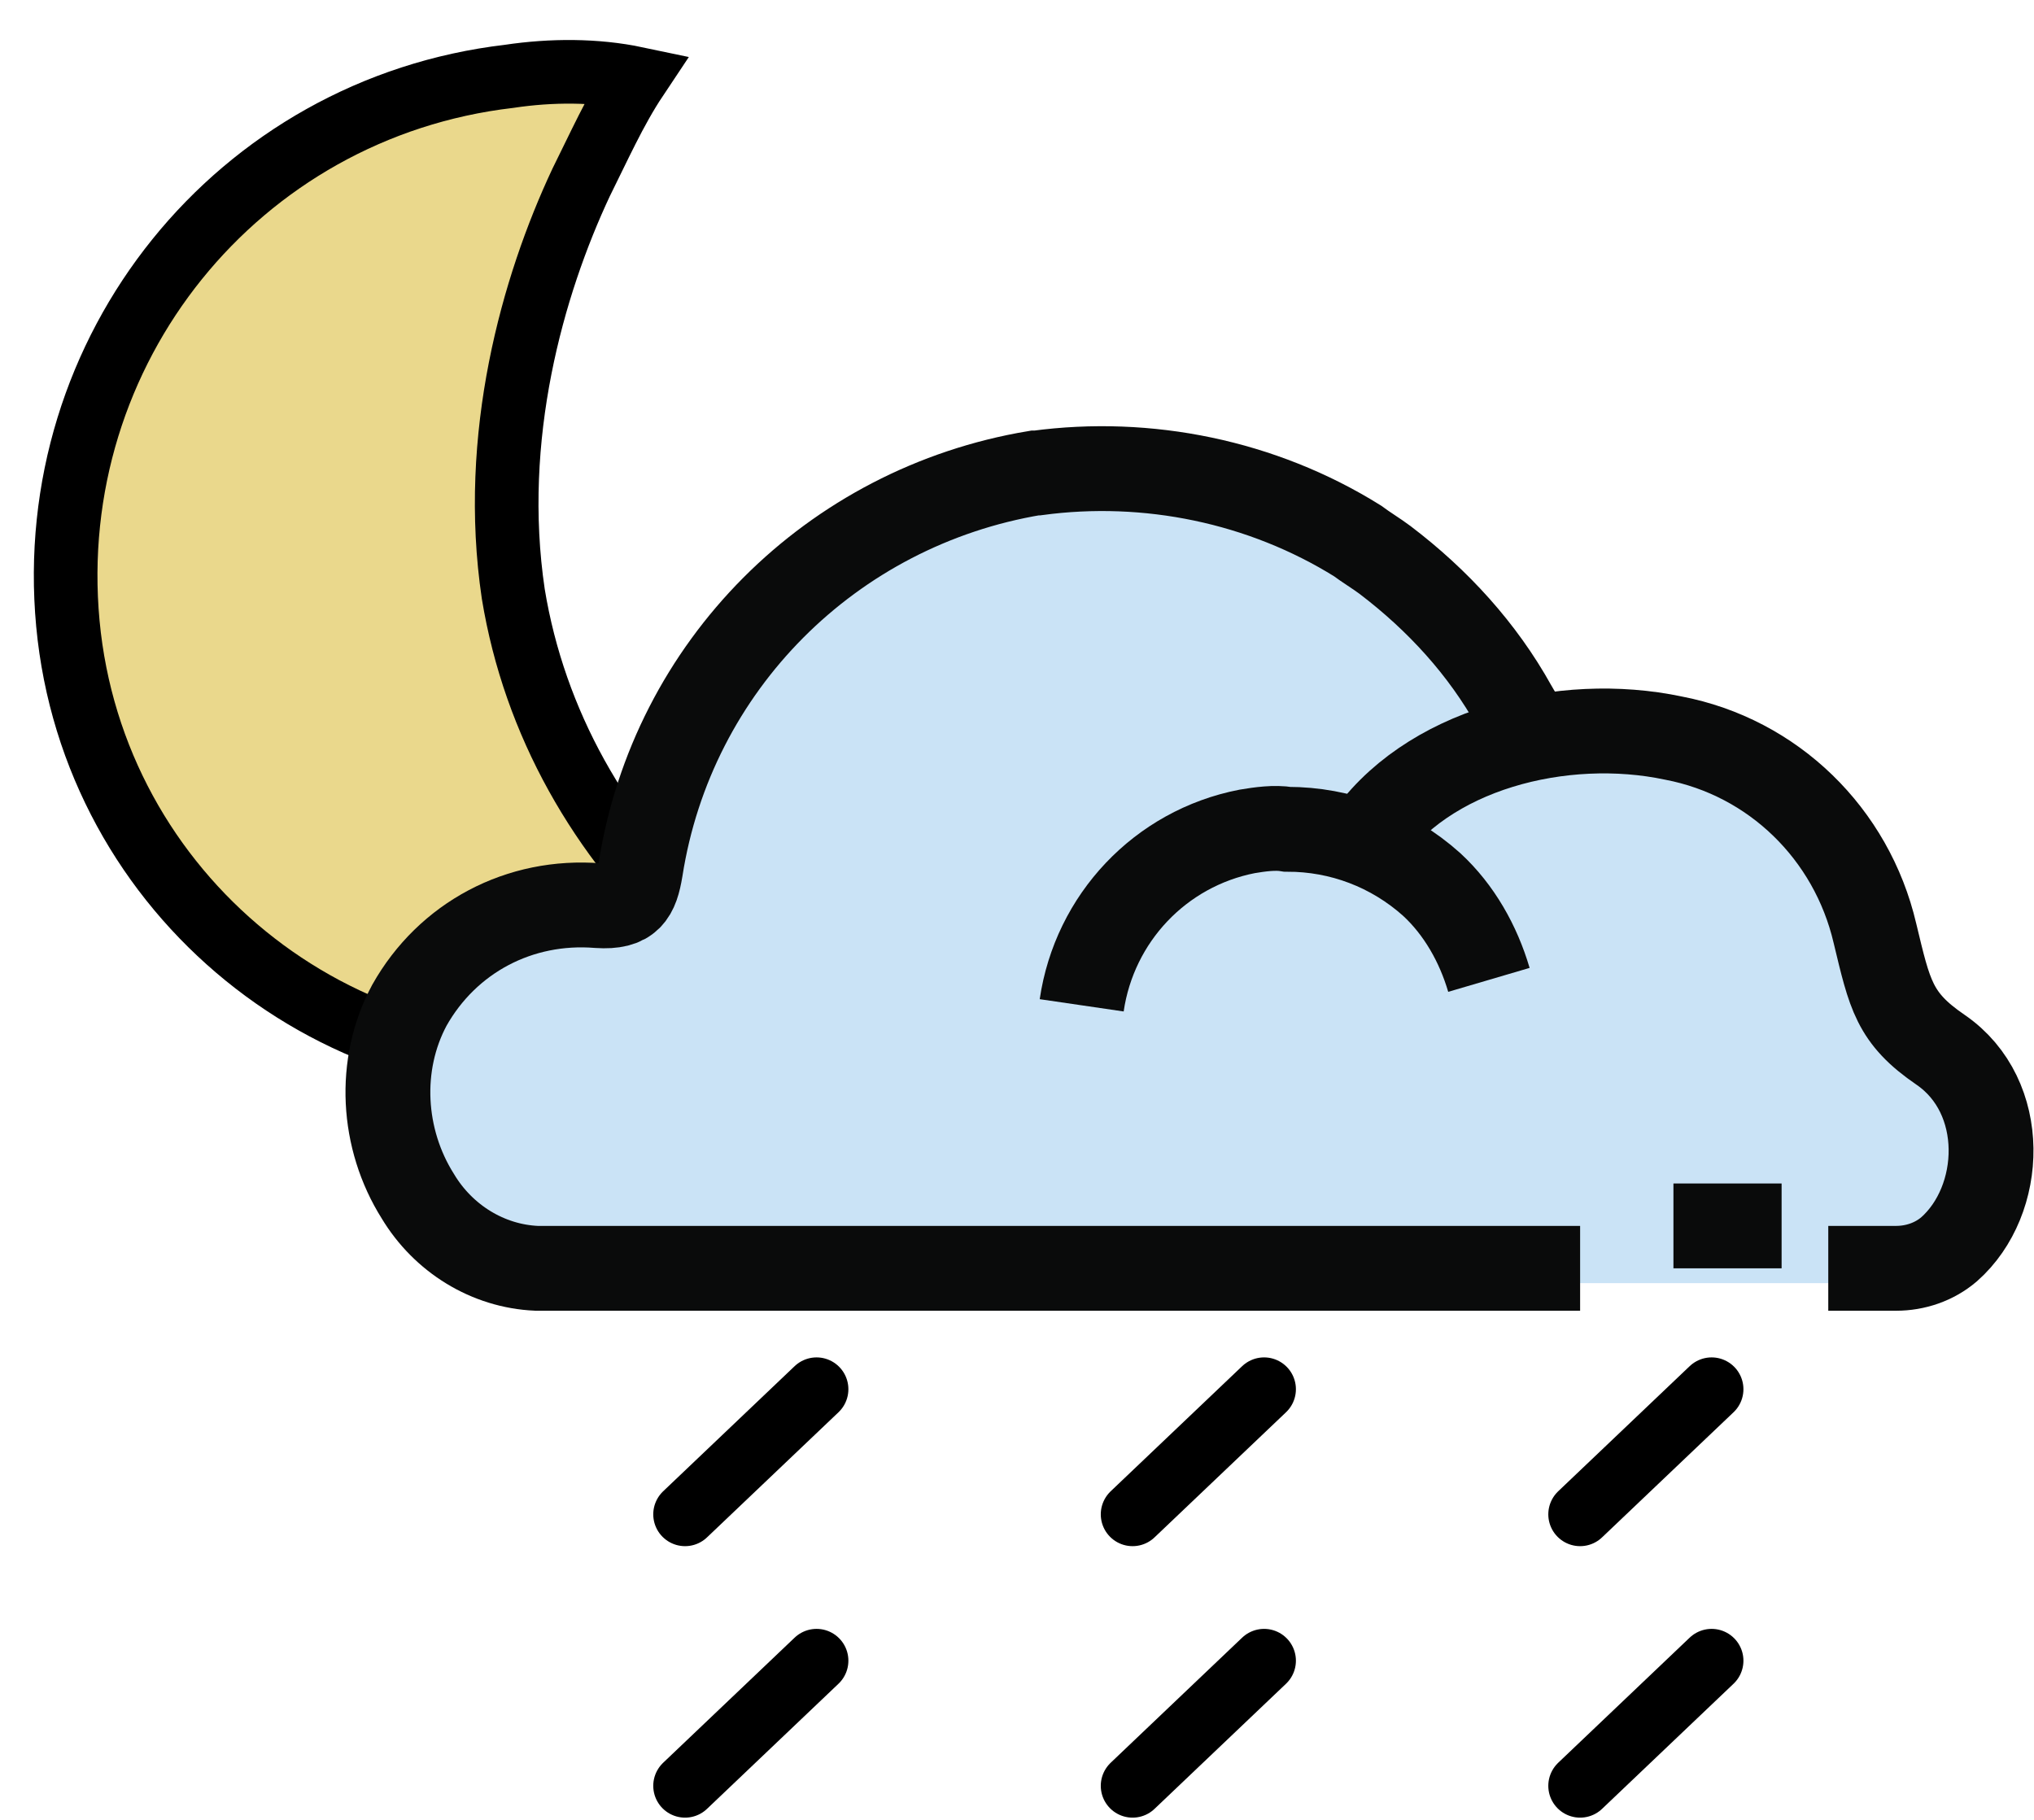
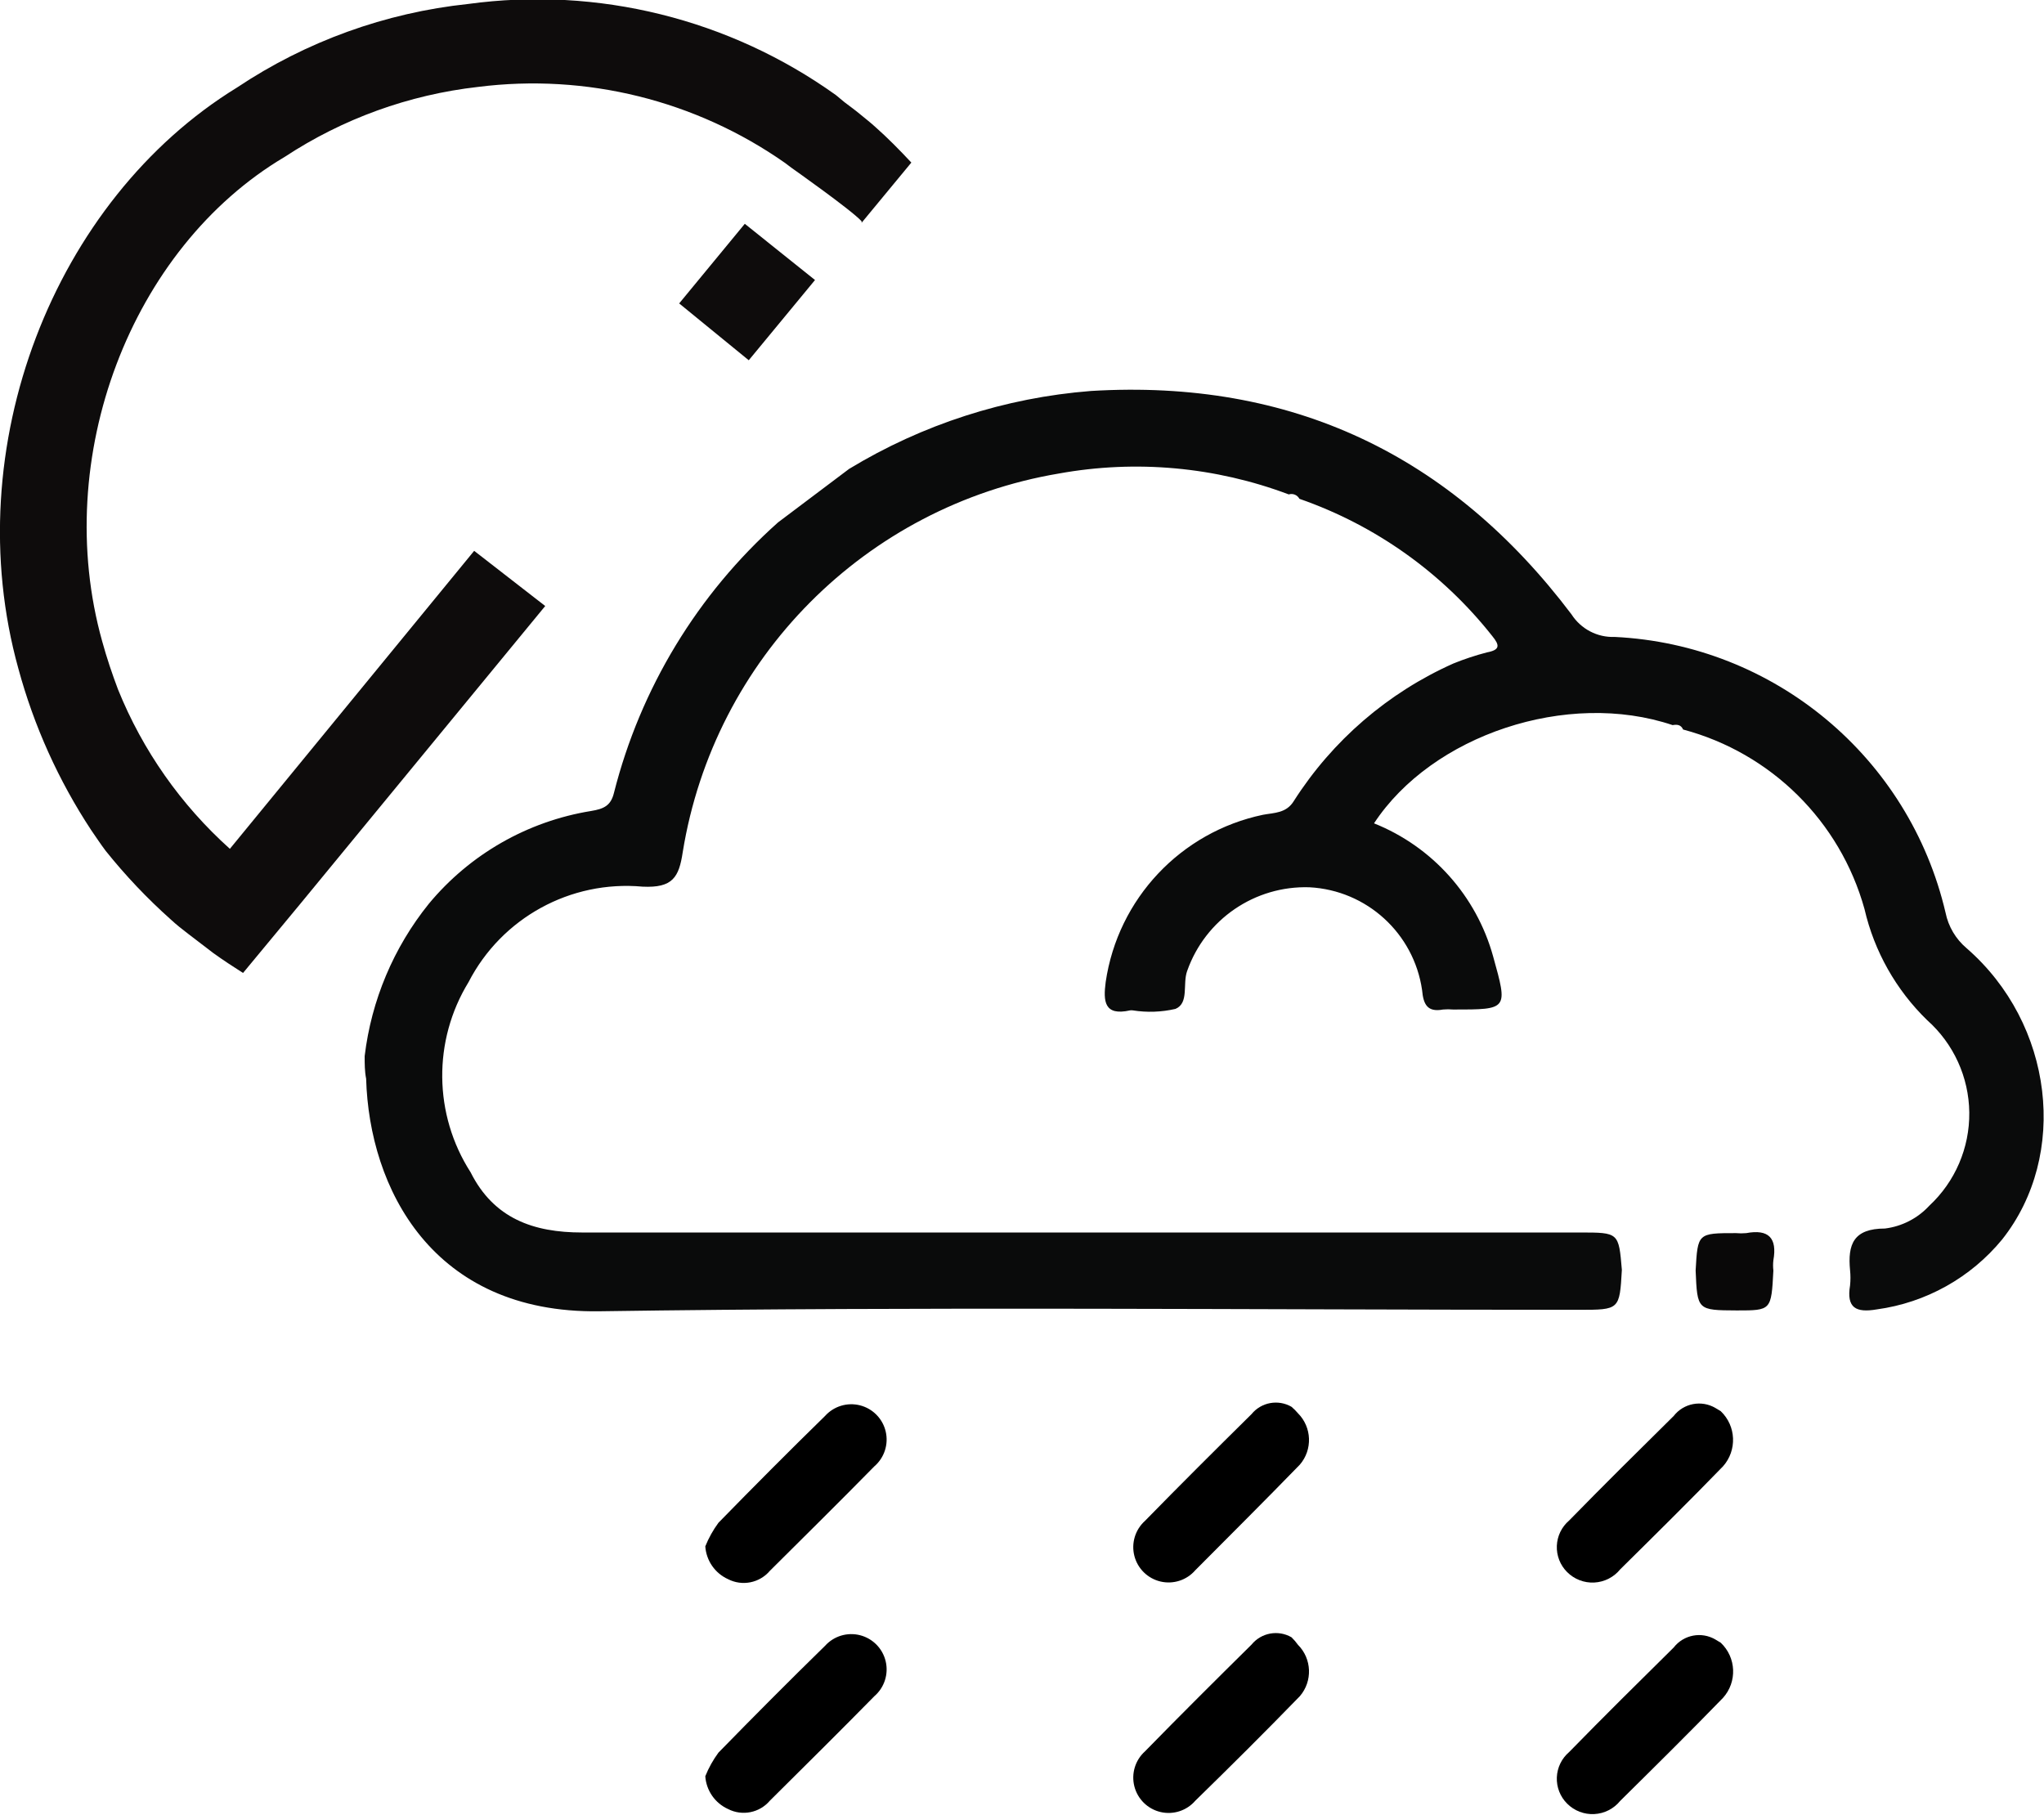
- <svg xmlns="http://www.w3.org/2000/svg" version="1.1" id="Layer_1" x="0px" y="0px" viewBox="16 -10.8 95.9 85.8" style="enable-background:new 16 -10.8 95.9 85.8;" xml:space="preserve">
-   <style type="text/css">
- 	.st0{fill:#EAD88C;}
- 	.st1{fill:none;stroke:#000000;stroke-width:3;stroke-miterlimit:10;}
- 	.st2{fill:none;}
- 	.st3{fill:#CAE3F6;}
- 	.st4{fill:none;stroke:#0A0B0B;stroke-width:4;stroke-miterlimit:10;}
- 	.st5{fill:none;stroke:#000000;stroke-width:3;stroke-linecap:round;stroke-miterlimit:10;}
- </style>
-   <g>
-     <g>
-       <path class="st0" d="M40-7.2C27.2-5.7,18,5.7,19.2,18.6c1.2,12.8,12.7,22.1,25.4,20.7c3-0.4,5.7-1.2,8.5-2.7    c-1.6-1.1-3-2.3-4.3-3.7c-4.5-4.2-7.6-9.6-8.6-15.7c-1.1-7.4,0.9-14.5,3.2-19.4C44.2-3.8,45-5.6,46-7.1C44.1-7.5,42-7.5,40-7.2z" />
-       <path class="st1" d="M40-7.2C27.2-5.7,18,5.7,19.2,18.6c1.2,12.8,12.7,22.1,25.4,20.7c3-0.4,5.7-1.2,8.5-2.7    c-1.6-1.1-3-2.3-4.3-3.7c-4.5-4.2-7.6-9.6-8.6-15.7c-1.1-7.4,0.9-14.5,3.2-19.4C44.2-3.8,45-5.6,46-7.1C44.1-7.5,42-7.5,40-7.2z" />
-       <path class="st2" d="M61.1-4.8l-0.4-0.3c-5-3.6-11.1-5.2-18.3-4.6c-3.9,0.3-11.3,4-11.5,4.2C21.7-0.1,17,12.4,20,23.4    c0.3,1,0.6,1.9,1,2.9c1.4,3.6,3.7,6.9,6.6,9.5" />
+ <svg xmlns="http://www.w3.org/2000/svg" viewBox="0 0 97.81 86.83">
+   <defs>
+     <style>.cls-1{fill:#0a0b0b;}.cls-2{fill:#090808;}.cls-3{fill:#0e0c0c;}</style>
+   </defs>
+   <g id="Layer_2" data-name="Layer 2">
+     <g id="Layer_1-2" data-name="Layer 1">
+       <path d="M82.34,67.53a1.9,1.9,0,0,1,.11,2.64h0c-1.62,1.67-3.27,3.3-4.92,4.93a1.71,1.71,0,0,1-2.54.13,1.68,1.68,0,0,1,.1-2.47c1.66-1.7,3.35-3.37,5-5a1.54,1.54,0,0,1,2-.38Z" />
+       <path d="M62.11,67.63a1.81,1.81,0,0,1,.09,2.46h0c-1.66,1.71-3.34,3.38-5,5.05a1.69,1.69,0,1,1-2.41-2.36c1.68-1.72,3.39-3.42,5.1-5.11a1.5,1.5,0,0,1,1.91-.35A2.6,2.6,0,0,1,62.11,67.63Z" />
+       <path d="M33.75,74a5.15,5.15,0,0,1,.63-1.13c1.68-1.72,3.38-3.43,5.1-5.11a1.69,1.69,0,1,1,2.36,2.41c-1.66,1.69-3.35,3.36-5,5a1.64,1.64,0,0,1-2,.4A1.86,1.86,0,0,1,33.75,74Z" />
+       <path d="M82.34,78.61a1.89,1.89,0,0,1,.11,2.64h0c-1.62,1.67-3.27,3.3-4.92,4.93a1.71,1.71,0,0,1-2.54.13,1.68,1.68,0,0,1,.1-2.47c1.66-1.7,3.35-3.37,5-5a1.54,1.54,0,0,1,2-.38Z" />
+       <path d="M62.11,78.71a1.81,1.81,0,0,1,.09,2.46h0c-1.66,1.71-3.34,3.38-5,5a1.69,1.69,0,1,1-2.41-2.36c1.68-1.72,3.39-3.42,5.1-5.11a1.5,1.5,0,0,1,1.91-.35A2.6,2.6,0,0,1,62.11,78.71Z" />
+       <path d="M33.75,85a5.15,5.15,0,0,1,.63-1.13c1.68-1.72,3.38-3.43,5.1-5.11a1.69,1.69,0,1,1,2.36,2.41c-1.66,1.69-3.35,3.36-5,5a1.64,1.64,0,0,1-2,.4A1.86,1.86,0,0,1,33.75,85Z" />
+       <path class="cls-1" d="M17.45,50.54a14.33,14.33,0,0,1,3.07-7.29,12.73,12.73,0,0,1,7.76-4.44c.61-.1.95-.25,1.1-.87A25.83,25.83,0,0,1,37.23,25l3.4-2.56A26.25,26.25,0,0,1,52.2,18.71c9.59-.58,17.23,3.05,23,10.69a2.35,2.35,0,0,0,2.07,1.08A17.11,17.11,0,0,1,93.1,43.68a3,3,0,0,0,1,1.69C98.28,49,99,55.28,95.81,59.31a9.41,9.41,0,0,1-6,3.35c-1,.17-1.46-.07-1.28-1.15a3.52,3.52,0,0,0,0-.72c-.12-1.24.16-2,1.67-2a3.47,3.47,0,0,0,2.12-1.09,6,6,0,0,0-.1-8.88,10.8,10.8,0,0,1-3-5.32,12.3,12.3,0,0,0-8.68-8.59h0c-.1-.23-.29-.25-.5-.21C75,33,68.52,35.18,65.75,39.4a9.62,9.62,0,0,1,5.7,6.37c.71,2.55.72,2.54-1.91,2.54a2.68,2.68,0,0,0-.49,0c-.75.14-.94-.25-1-.93a5.75,5.75,0,0,0-5.39-4.92,6,6,0,0,0-5.85,4c-.23.62.1,1.54-.56,1.82a5.36,5.36,0,0,1-2.05.07.48.48,0,0,0-.12,0c-1.25.28-1.29-.44-1.17-1.36a9.6,9.6,0,0,1,7.53-8c.54-.1,1.12-.07,1.48-.67a17.52,17.52,0,0,1,7.63-6.57,13,13,0,0,1,1.6-.53c.65-.12.61-.35.26-.78a20.22,20.22,0,0,0-9.23-6.57h0a.43.43,0,0,0-.51-.21,20.73,20.73,0,0,0-11-1,21.93,21.93,0,0,0-18,18.12c-.18,1.2-.48,1.72-1.92,1.65A8.5,8.5,0,0,0,22.42,47a8.57,8.57,0,0,0,.1,9.1c1.11,2.21,3,2.88,5.34,2.88H75.61c1.85,0,1.85,0,2,1.79-.11,1.91-.11,1.91-2.06,1.91-15.63,0-31.26-.16-46.88.07-8,.11-11-5.91-11.15-11.13C17.45,51.27,17.45,50.91,17.45,50.54Z" />
+       <path class="cls-2" d="M81.14,60.8c.1-1.79.1-1.79,1.93-1.79a2.68,2.68,0,0,0,.49,0c1.07-.2,1.49.23,1.3,1.3a2.05,2.05,0,0,0,0,.49c-.1,1.91-.1,1.91-1.75,1.91C81.22,62.7,81.22,62.7,81.14,60.8Z" />
+       <path class="cls-3" d="M11,40.62A20.61,20.61,0,0,1,5.65,33c-.28-.74-.54-1.51-.76-2.31C2.43,21.9,6.26,11.87,13.62,7.51a21.16,21.16,0,0,1,9.25-3.35A21,21,0,0,1,37.57,7.8l.29.22s2.91,2.05,3.37,2.57l0,.07,2.38-2.88c-.56-.6-1.13-1.18-1.73-1.71-.24-.22-.49-.41-.73-.61s-.49-.38-.74-.57L40,4.55A24.55,24.55,0,0,0,22.4.19a24.57,24.57,0,0,0-11.06,4C2.58,9.57-2.06,21.42.88,32a26.82,26.82,0,0,0,3.48,7.72h0c.23.33.45.67.7,1A27.07,27.07,0,0,0,8.17,44h0c.27.25.56.48.85.7l1.19.91c.47.34.95.65,1.42.95l2.75-3.32L26.09,29l-3.4-2.64Z" />
+       <polygon class="cls-3" points="35.64 10.71 32.5 14.52 35.83 17.24 39 13.4 35.64 10.71" />
    </g>
-     <path class="st3" d="M90.4,49.6H40.9c-2.3-0.1-4.4-1.4-5.6-3.4c-1.8-2.7-1.9-6.2-0.4-9.1c1.8-3.2,5.3-5,8.9-4.7   c1.5,0.1,1.8-0.5,2-1.7c1.6-9.6,9.1-17.2,18.7-18.8h0.1c5.3-0.7,10.6,0.4,15.2,3.2c0.4,0.3,0.9,0.6,1.3,0.9c2.5,1.9,4.6,4.3,6.2,7   l0.7,1.2" />
-     <path class="st3" d="M66.8,37.1c0.6-4.1,3.7-7.4,7.8-8.3c0.6-0.1,1.3-0.2,1.9-0.1c2.5,0,5,0.9,6.8,2.6c1.3,1.2,2.2,2.8,2.7,4.5" />
-     <path class="st3" d="M80.1,29.4c2.9-4.4,9.5-6,14.7-5c4.7,0.9,8.5,4.5,9.5,9.2c0.7,2.9,0.9,4,3.1,5.6c3.2,2.2,3,7.2,0.4,9.5   c-0.7,0.6-1.6,1-2.5,1H88.2" />
-     <line class="st2" x1="94.9" y1="47.6" x2="100" y2="47.6" />
-     <path class="st4" d="M90.5,49H41.3c-2.3-0.1-4.4-1.4-5.6-3.4c-1.7-2.7-1.9-6.2-0.4-9c1.8-3.2,5.2-5,8.9-4.7c1.5,0.1,1.8-0.5,2-1.7   c1.5-9.6,9-17.1,18.6-18.7h0.1c5.2-0.7,10.6,0.4,15.1,3.2c0.4,0.3,0.9,0.6,1.3,0.9c2.5,1.9,4.6,4.2,6.1,6.9l0.7,1.2" />
-     <path class="st4" d="M67,36.6c0.6-4.1,3.7-7.4,7.8-8.2c0.6-0.1,1.3-0.2,1.9-0.1c2.5,0,4.9,0.9,6.8,2.6c1.3,1.2,2.2,2.8,2.7,4.5" />
-     <path class="st4" d="M80.3,28.9c2.9-4.4,9.4-6,14.6-4.9c4.7,0.9,8.4,4.5,9.5,9.2c0.7,2.9,0.9,4,3.1,5.5c3.2,2.2,3,7.1,0.4,9.4   c-0.7,0.6-1.6,0.9-2.5,0.9h-3.2" />
-     <line class="st4" x1="94.9" y1="47" x2="100" y2="47" />
-     <line class="st5" x1="96.7" y1="67.5" x2="90.5" y2="73.4" />
-     <line class="st5" x1="54.5" y1="67.5" x2="48.3" y2="73.4" />
-     <line class="st5" x1="75.6" y1="67.5" x2="69.4" y2="73.4" />
-     <line class="st5" x1="96.7" y1="54.7" x2="90.5" y2="60.6" />
-     <line class="st5" x1="54.5" y1="54.7" x2="48.3" y2="60.6" />
-     <line class="st5" x1="75.6" y1="54.7" x2="69.4" y2="60.6" />
  </g>
</svg>
